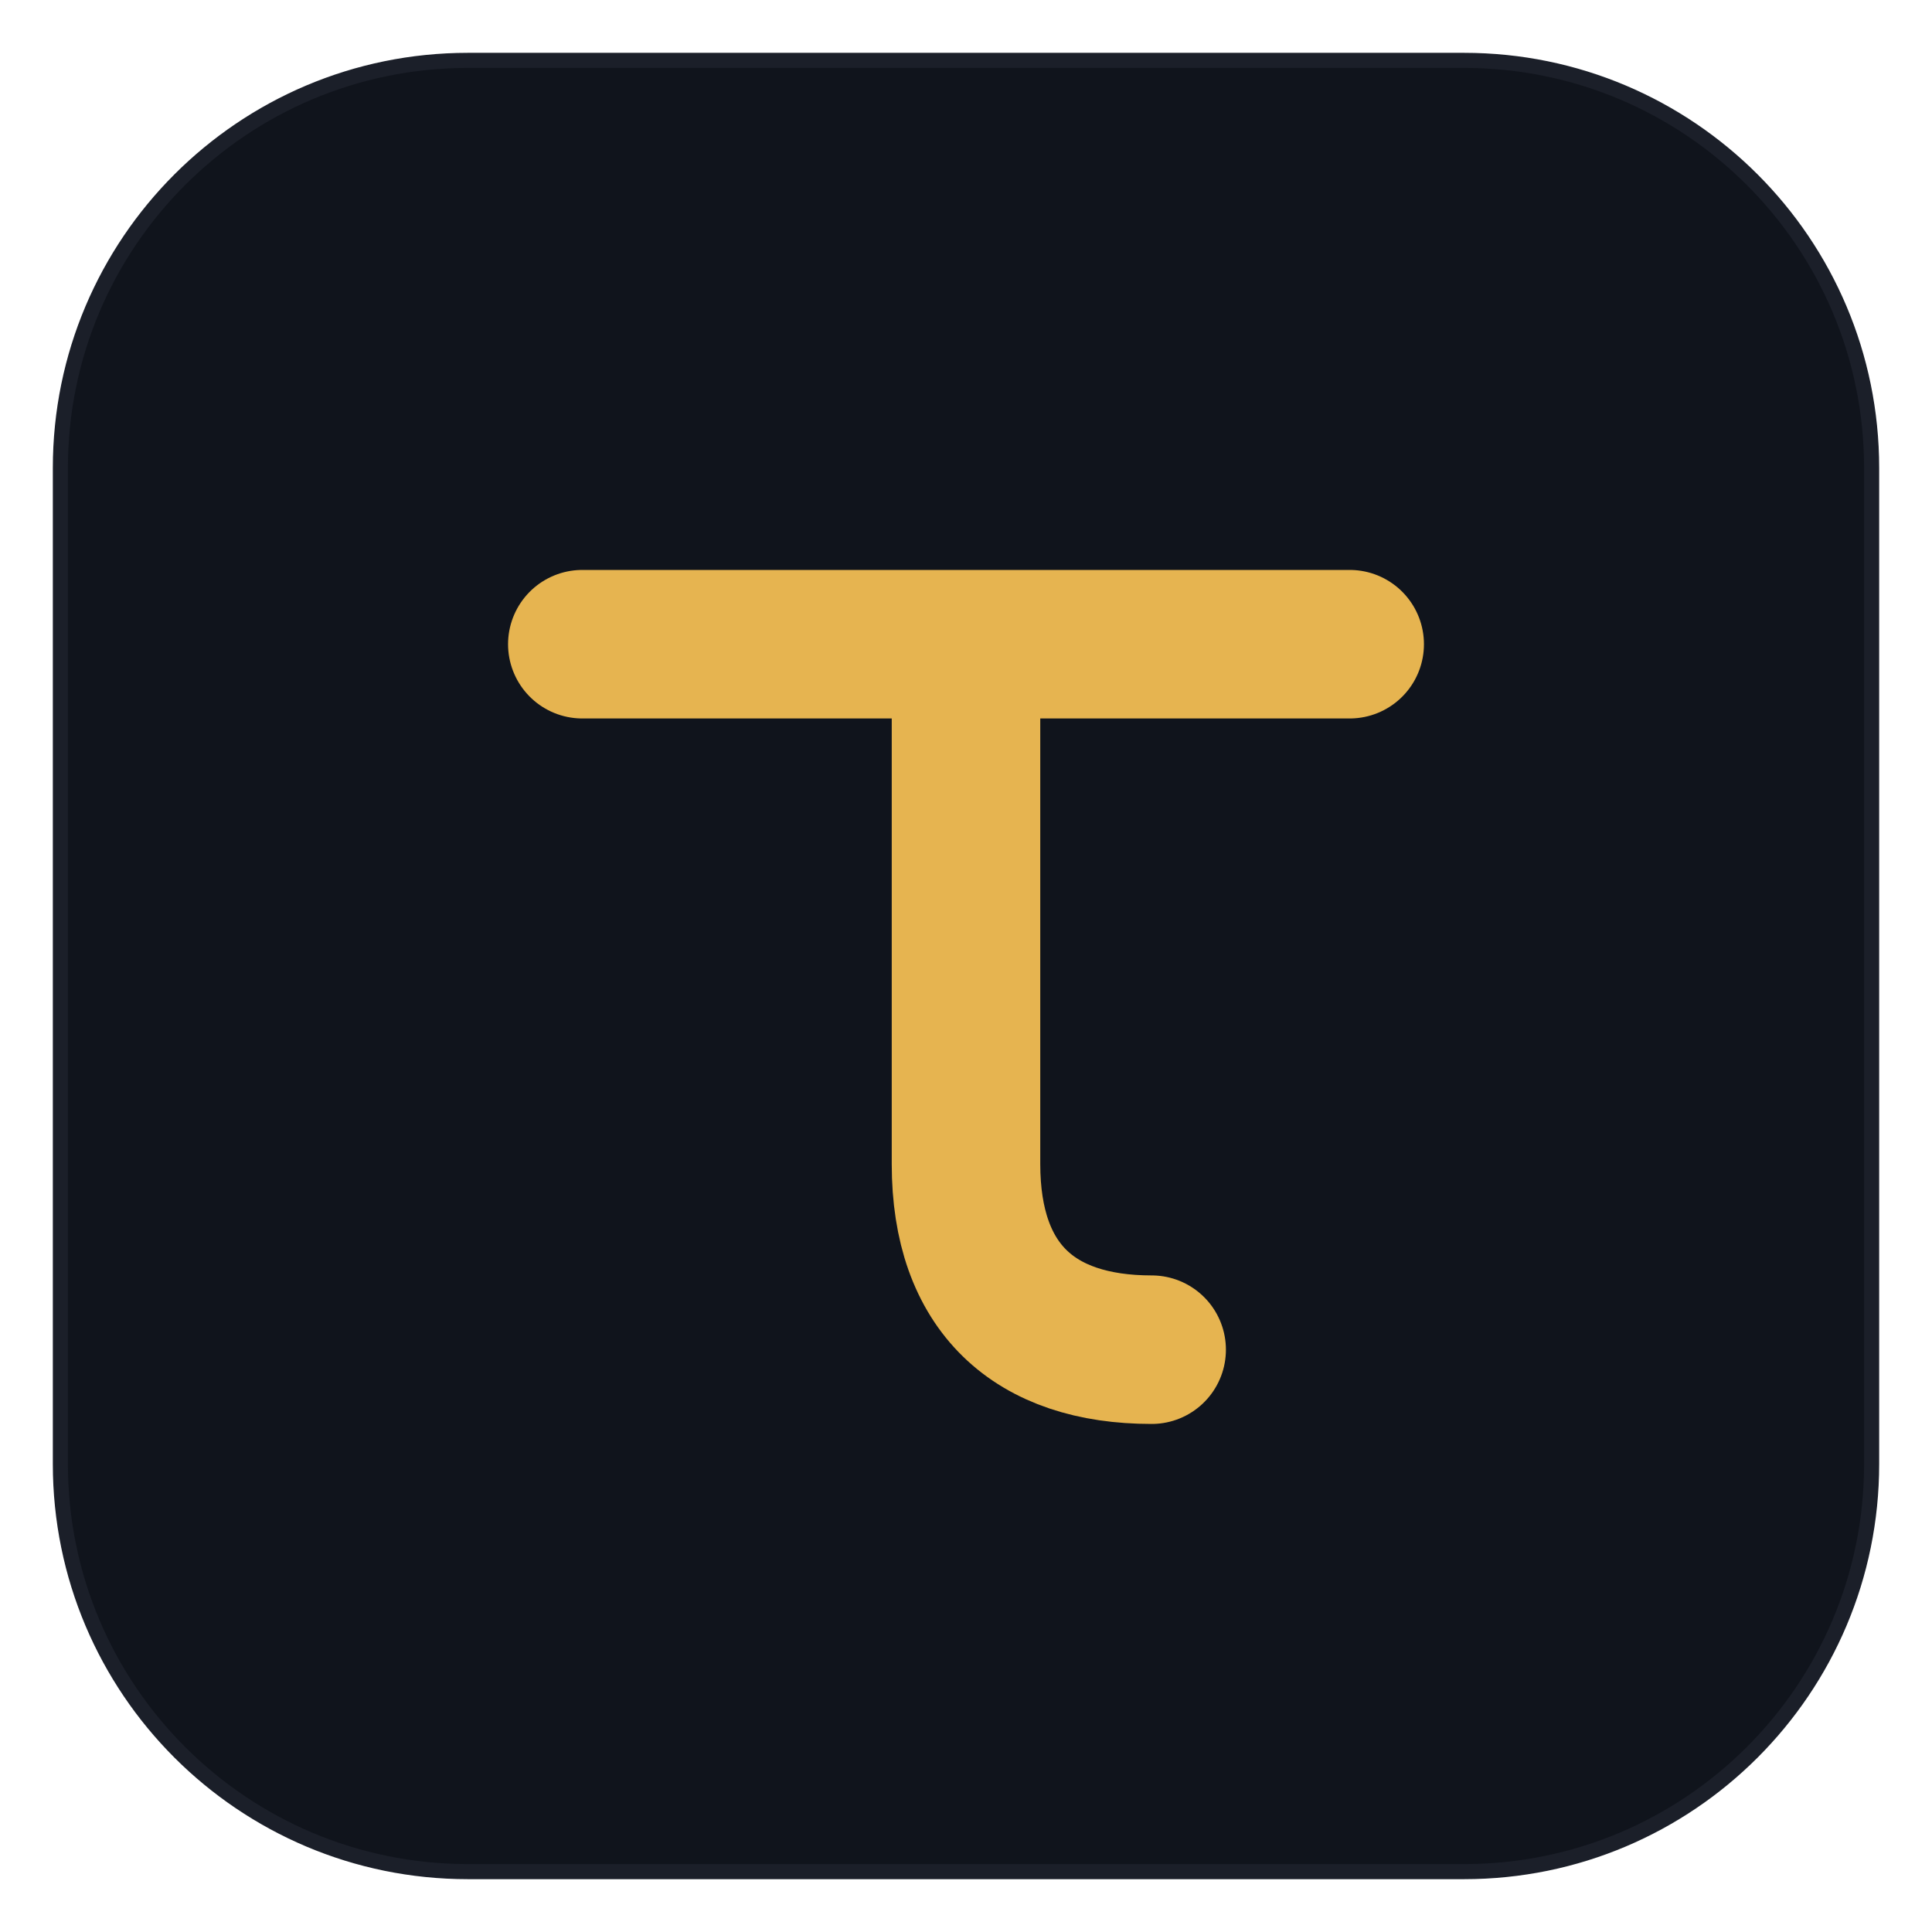
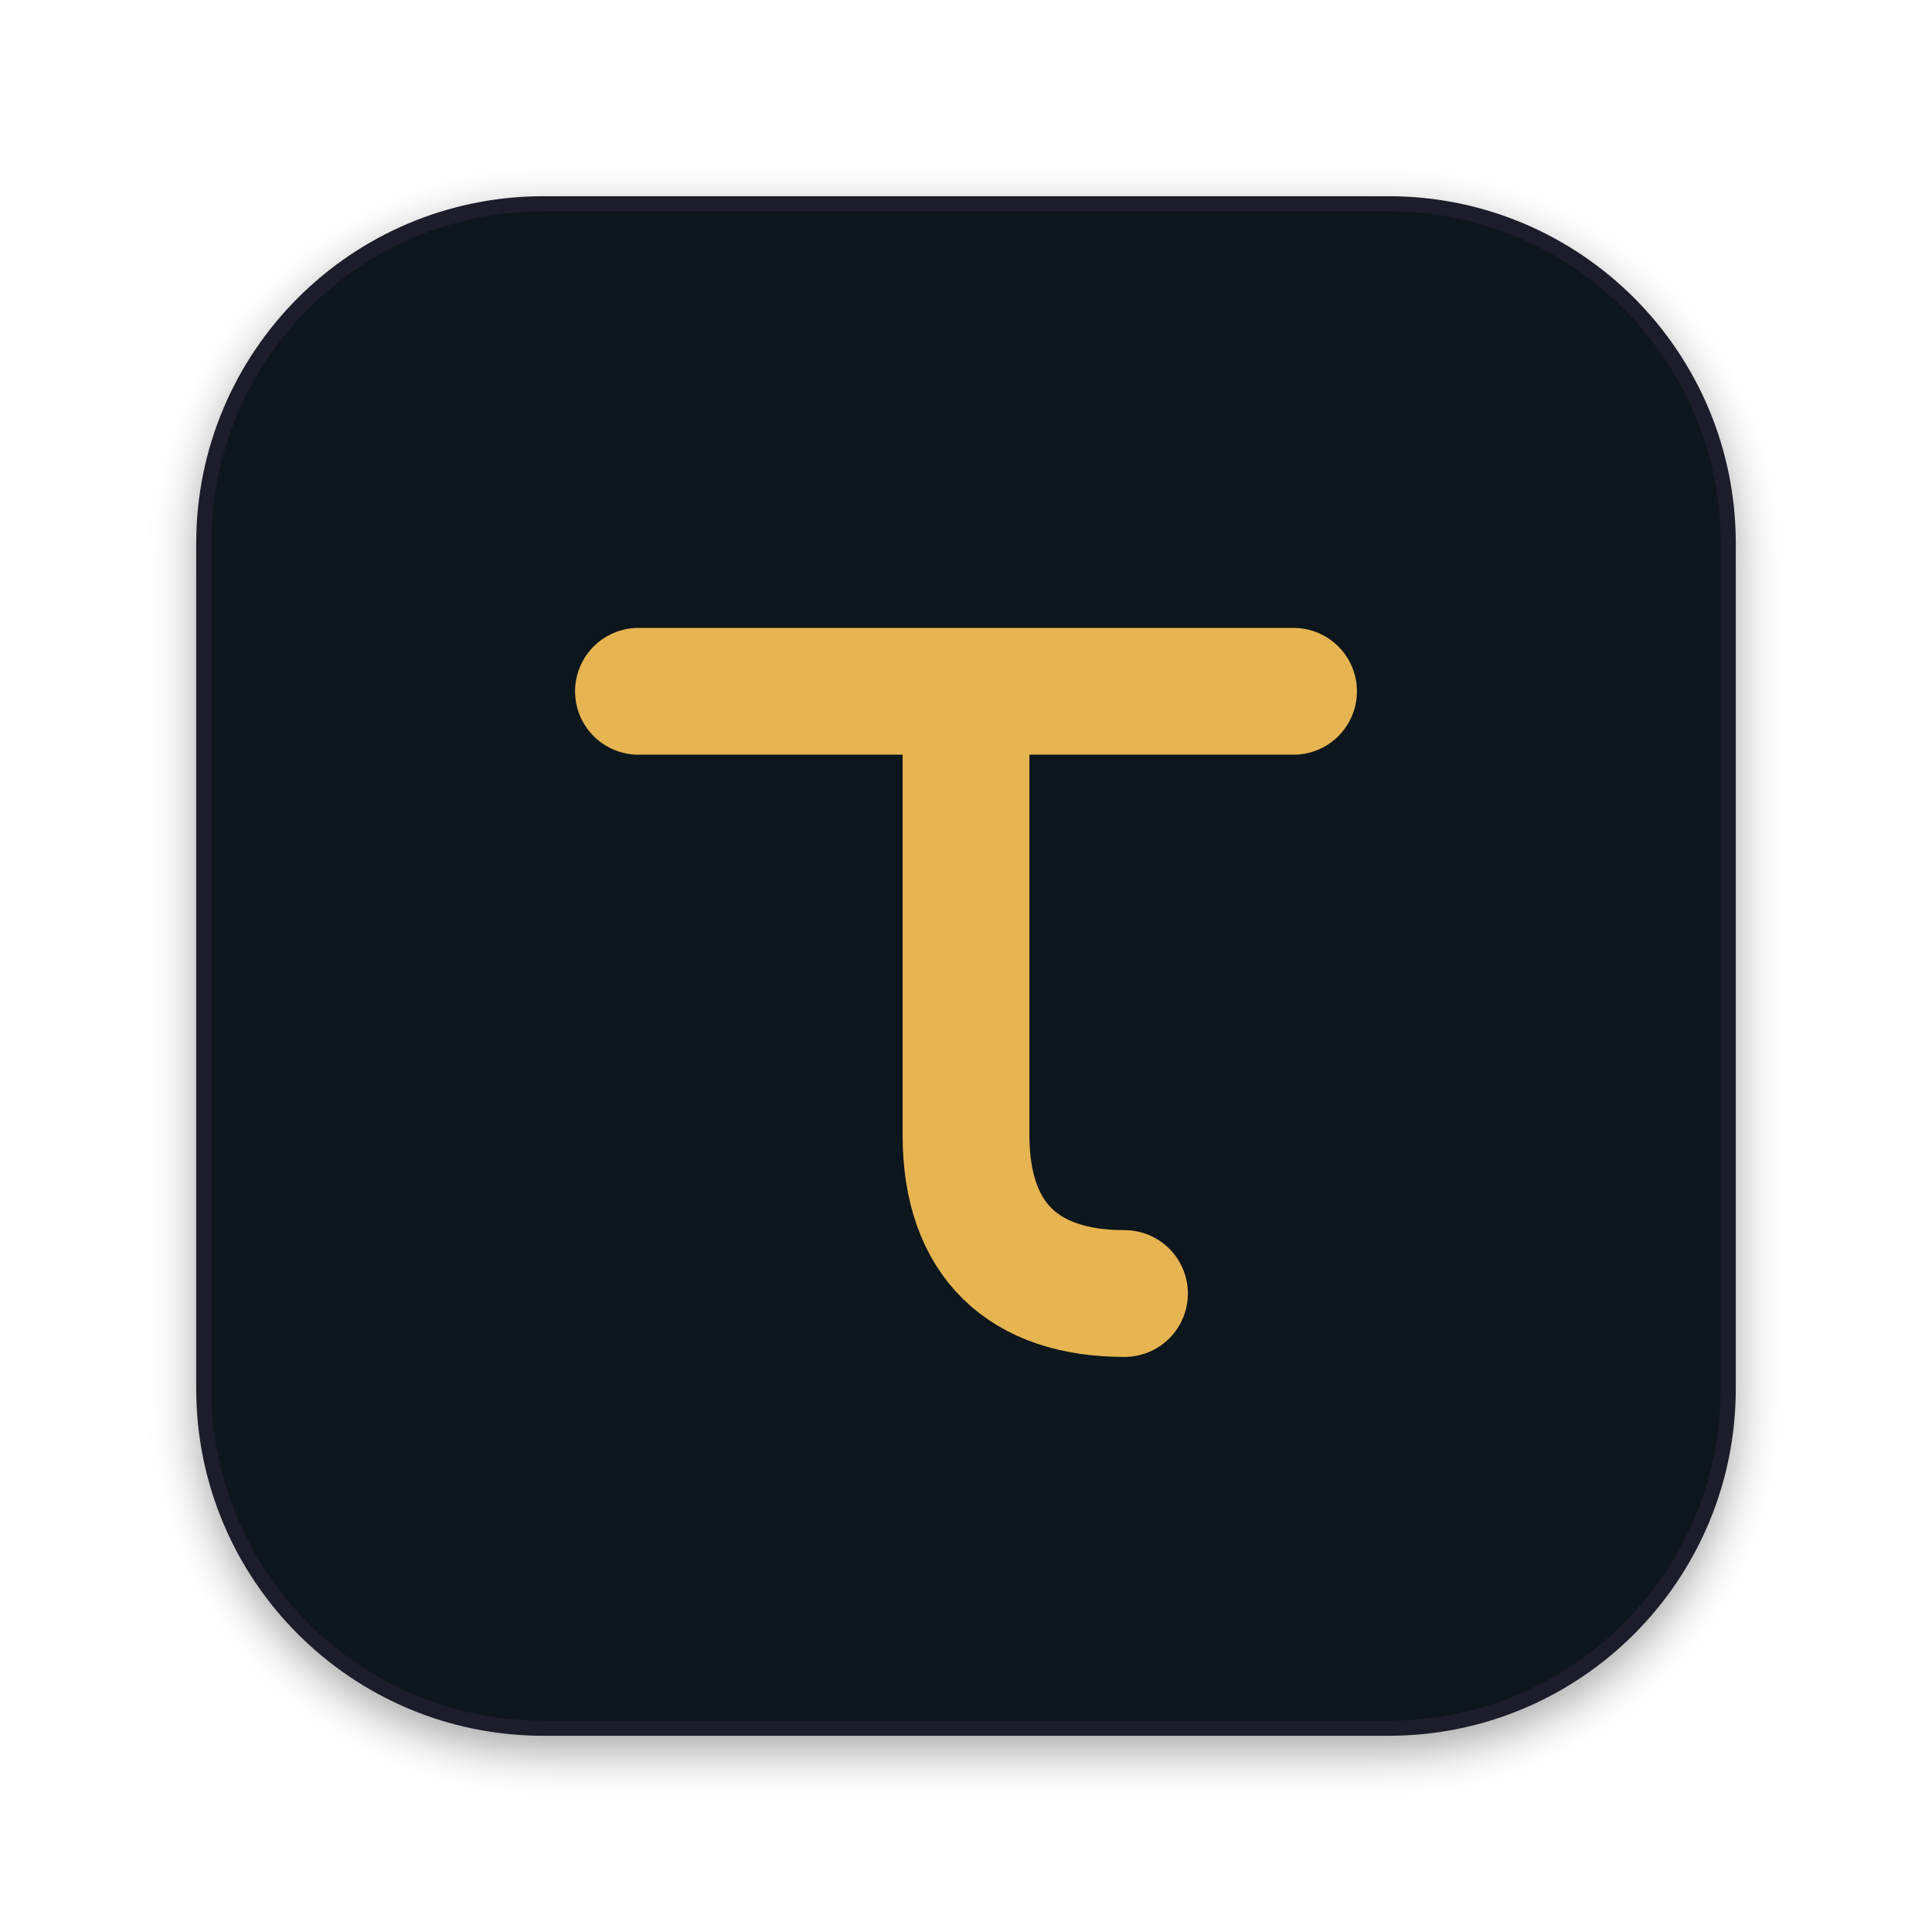
<svg xmlns="http://www.w3.org/2000/svg" viewBox="0 0 256 256" role="img">
-   <rect x="8" y="8" width="240" height="240" rx="54" fill="#10141c" stroke="#1b1f29" stroke-width="2" />
-   <g transform="translate(128 128) scale(0.82) translate(-128 -128)">
+   <defs>
+     <filter id="shadow" x="12" y="12" width="232" height="236" filterUnits="userSpaceOnUse">
+       <feDropShadow dx="0" dy="2" stdDeviation="3" flood-opacity="0.35" />
+     </filter>
+   </defs>
+   <rect x="27" y="27" width="202" height="202" rx="45" fill="#10141c" stroke="#1b1f29" stroke-width="2" filter="url(#shadow)" />
+   <g transform="translate(128 128) scale(0.7) translate(-128 -128)">
    <path d="M66 76h124M128 78v82c0 20 11 30 30 30" fill="none" stroke="#e6b450" stroke-linecap="round" stroke-linejoin="round" stroke-width="24" />
  </g>
</svg>
